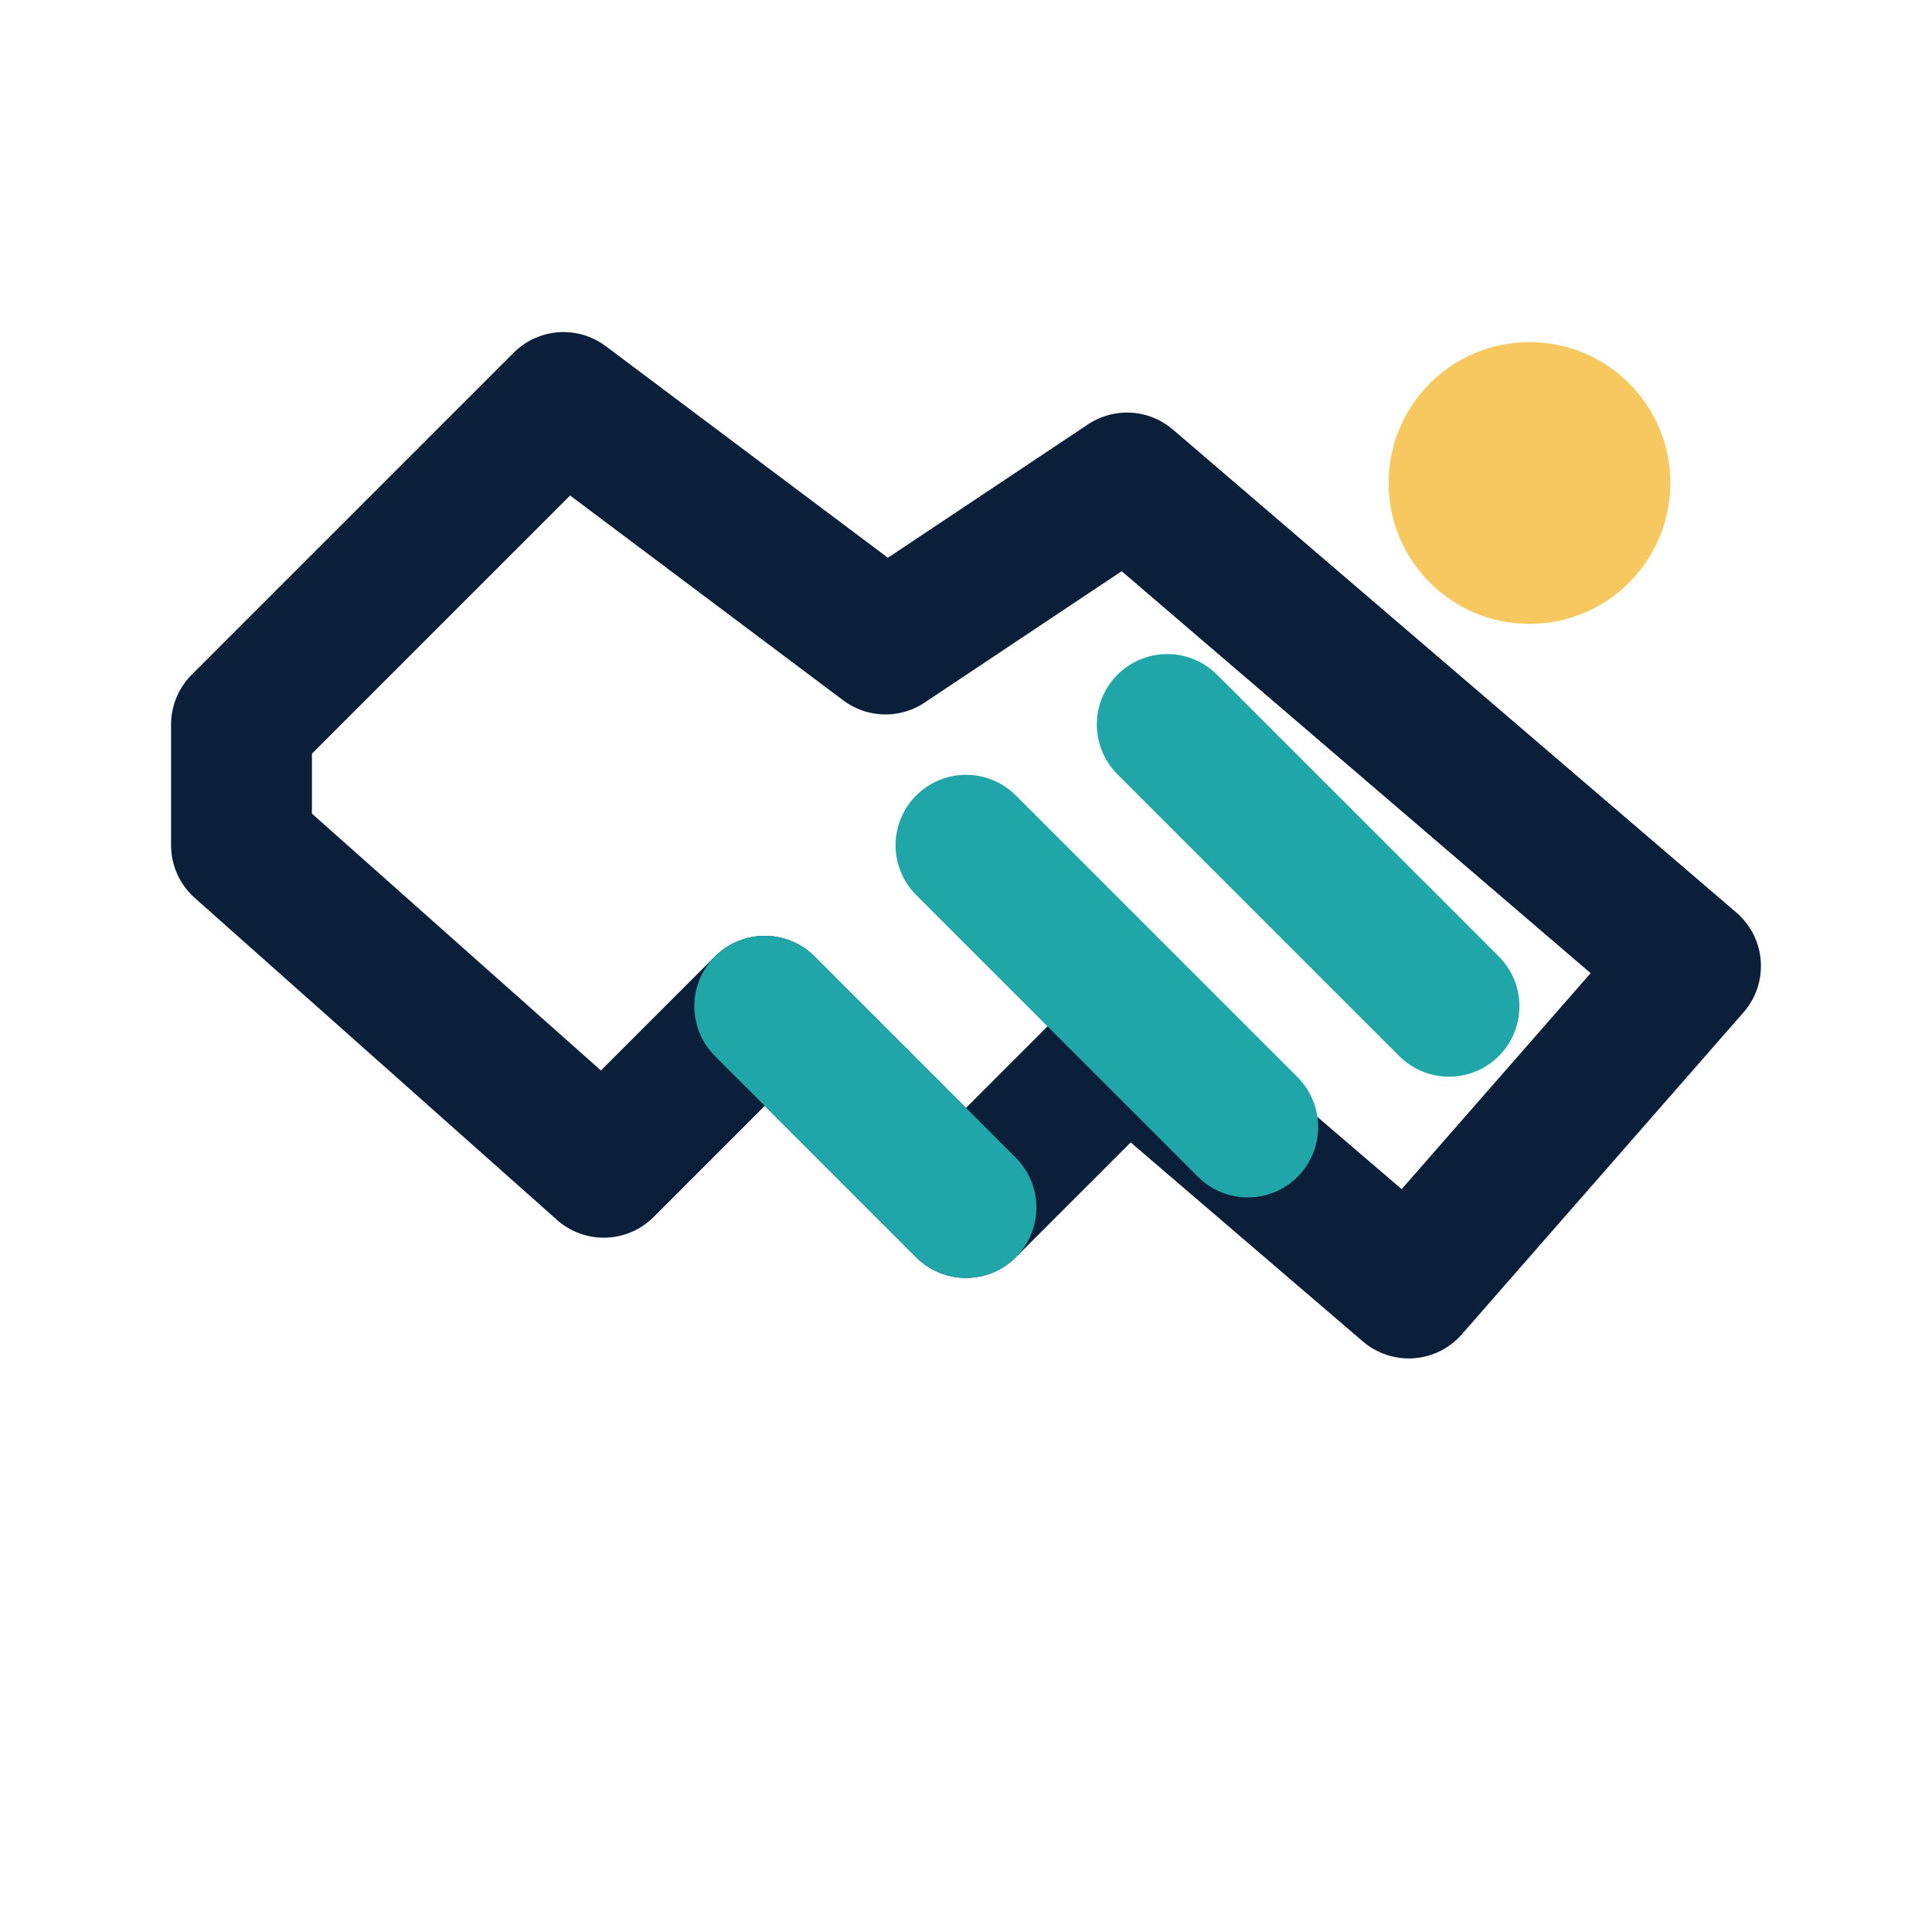
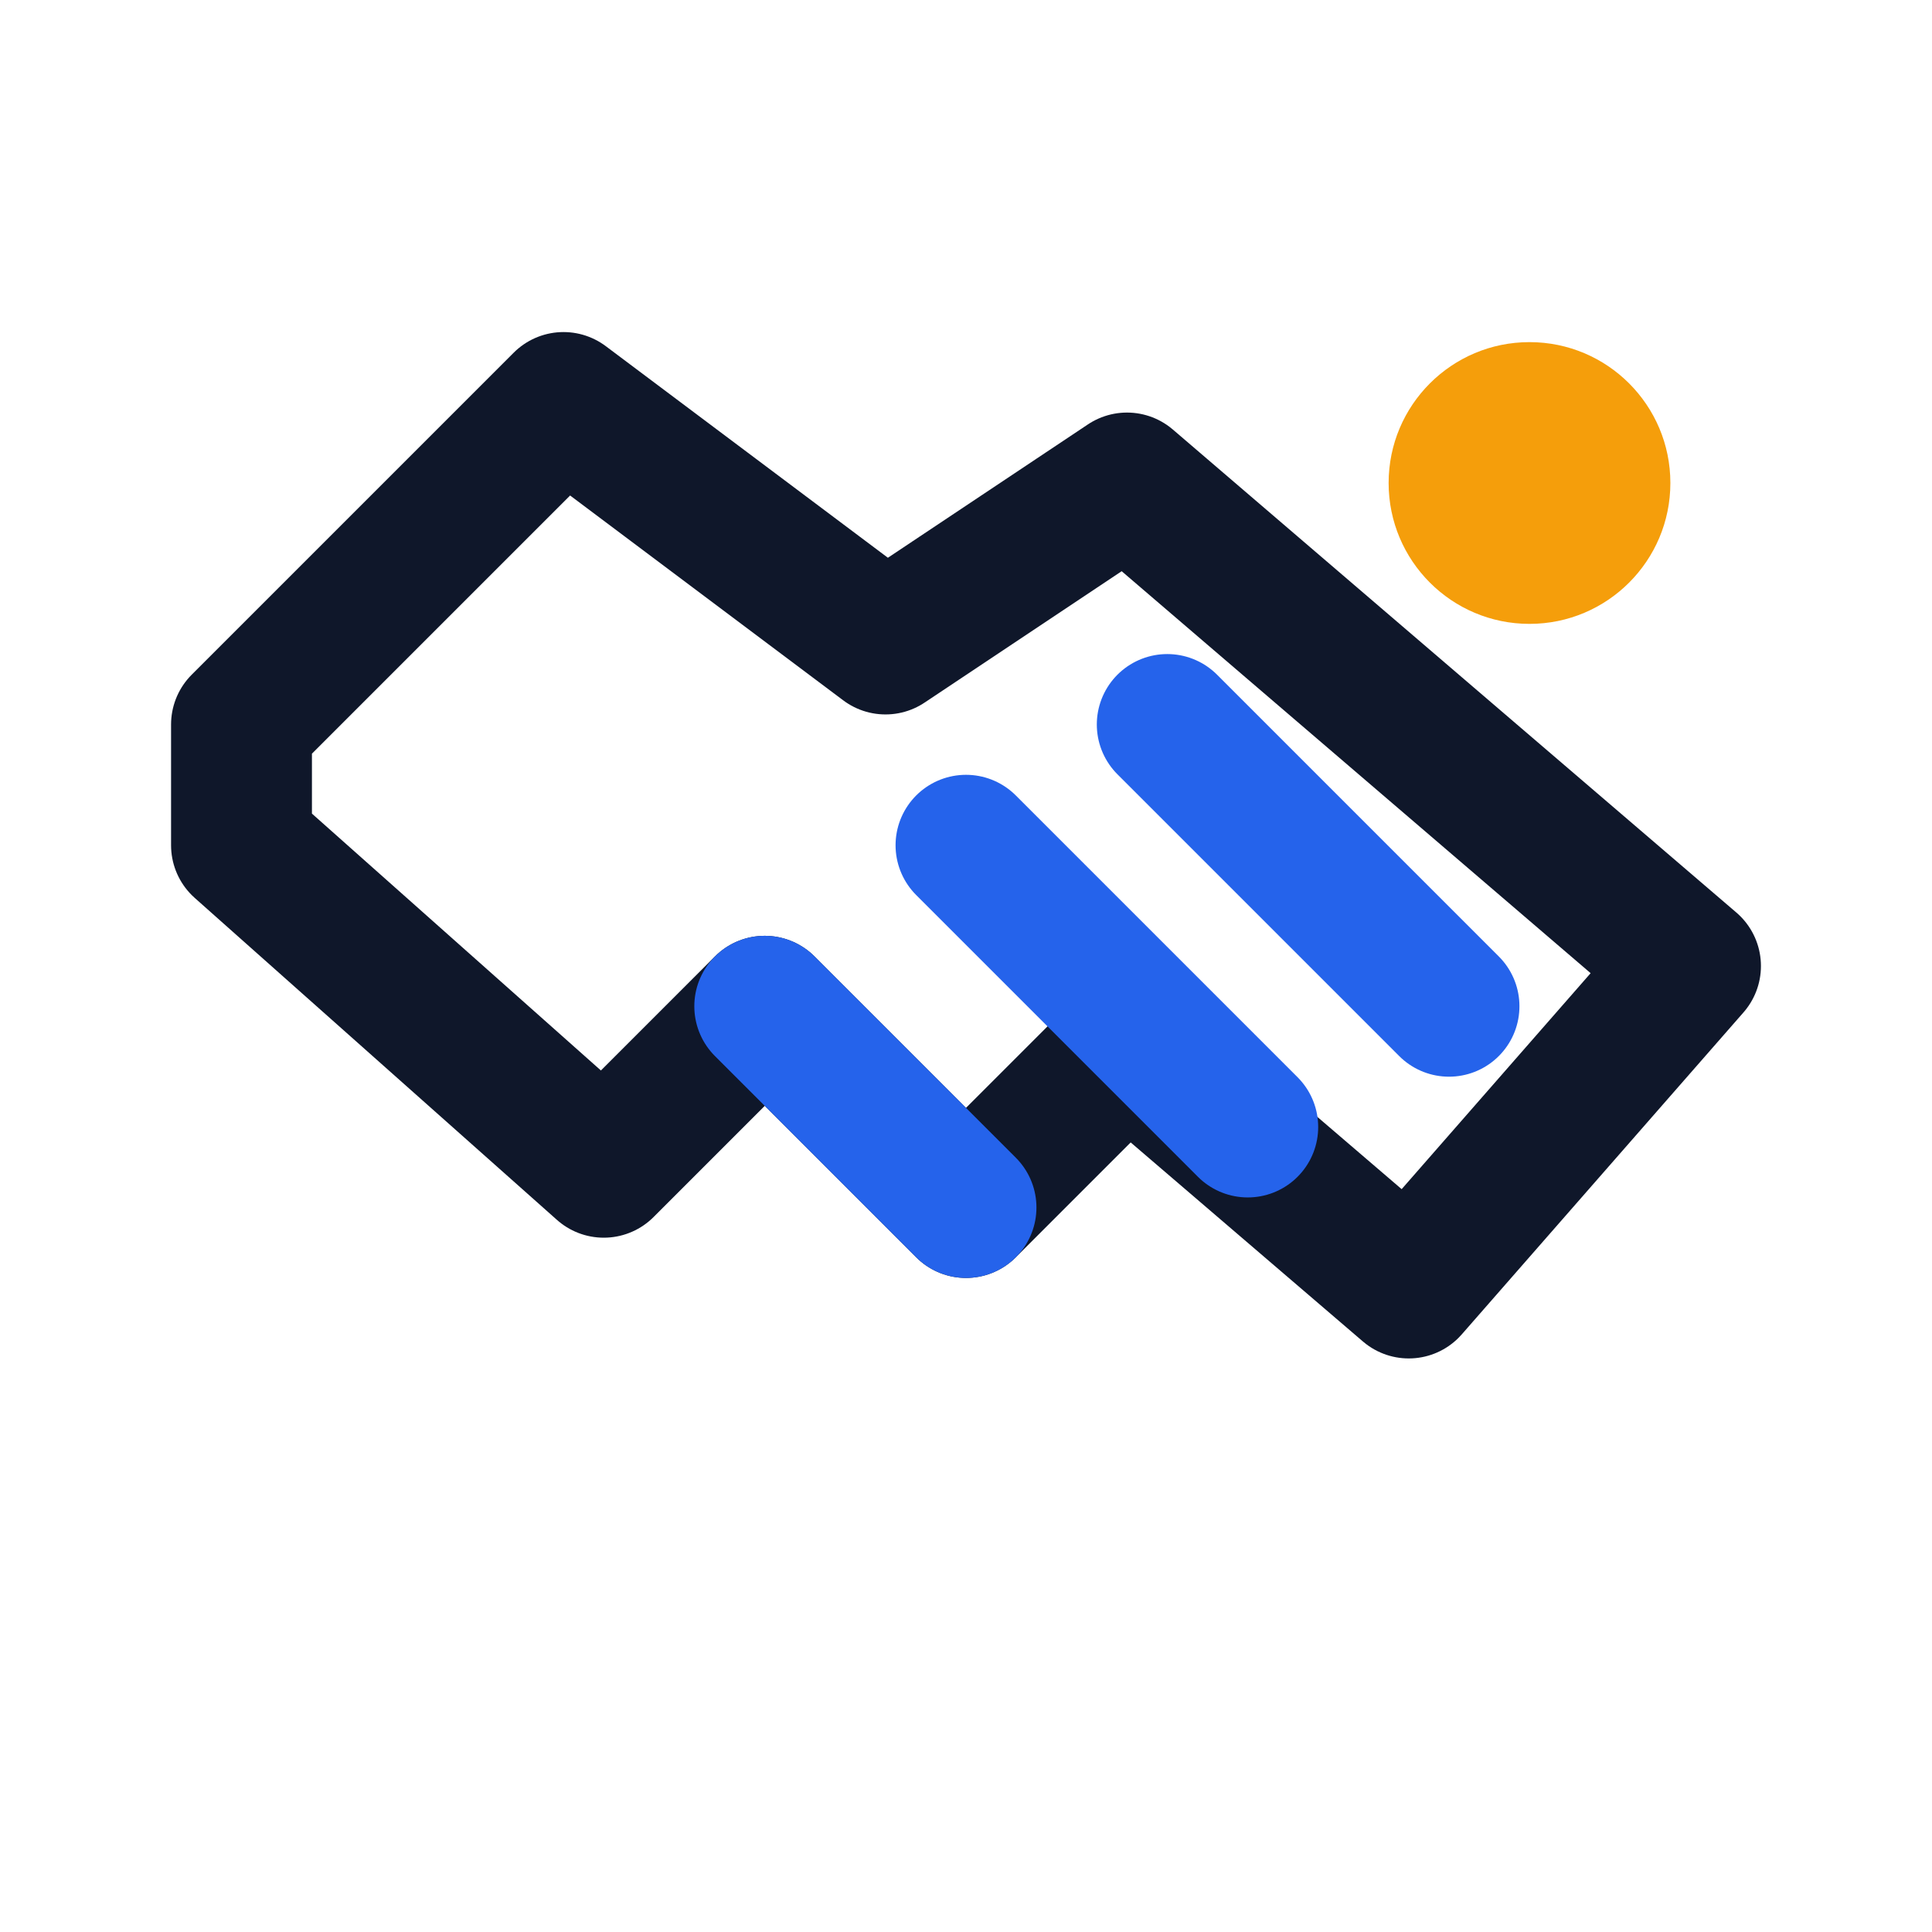
<svg xmlns="http://www.w3.org/2000/svg" viewBox="0 0 48 48" fill="none" role="img" aria-label="Partnership">
-   <path d="m6 18 8-8 8 6 6-4 14 12-7 8-7-6-4 4-5-5-4 4-9-8Z" stroke="#0B1F3A" stroke-linecap="round" stroke-linejoin="round" stroke-width="3.5" />
-   <path d="m19 25 5 5M24 21l7 7M29 18l7 7" stroke="#20A6A8" stroke-linecap="round" stroke-width="3.5" />
-   <circle cx="38" cy="12" r="3.5" fill="#F6C85F" />
+   <path d="m6 18 8-8 8 6 6-4 14 12-7 8-7-6-4 4-5-5-4 4-9-8Z" stroke="#0F172A" stroke-linecap="round" stroke-linejoin="round" stroke-width="3.5" />
+   <path d="m19 25 5 5M24 21l7 7M29 18l7 7" stroke="#2563EB" stroke-linecap="round" stroke-width="3.5" />
+   <circle cx="38" cy="12" r="3.5" fill="#F59E0B" />
</svg>
